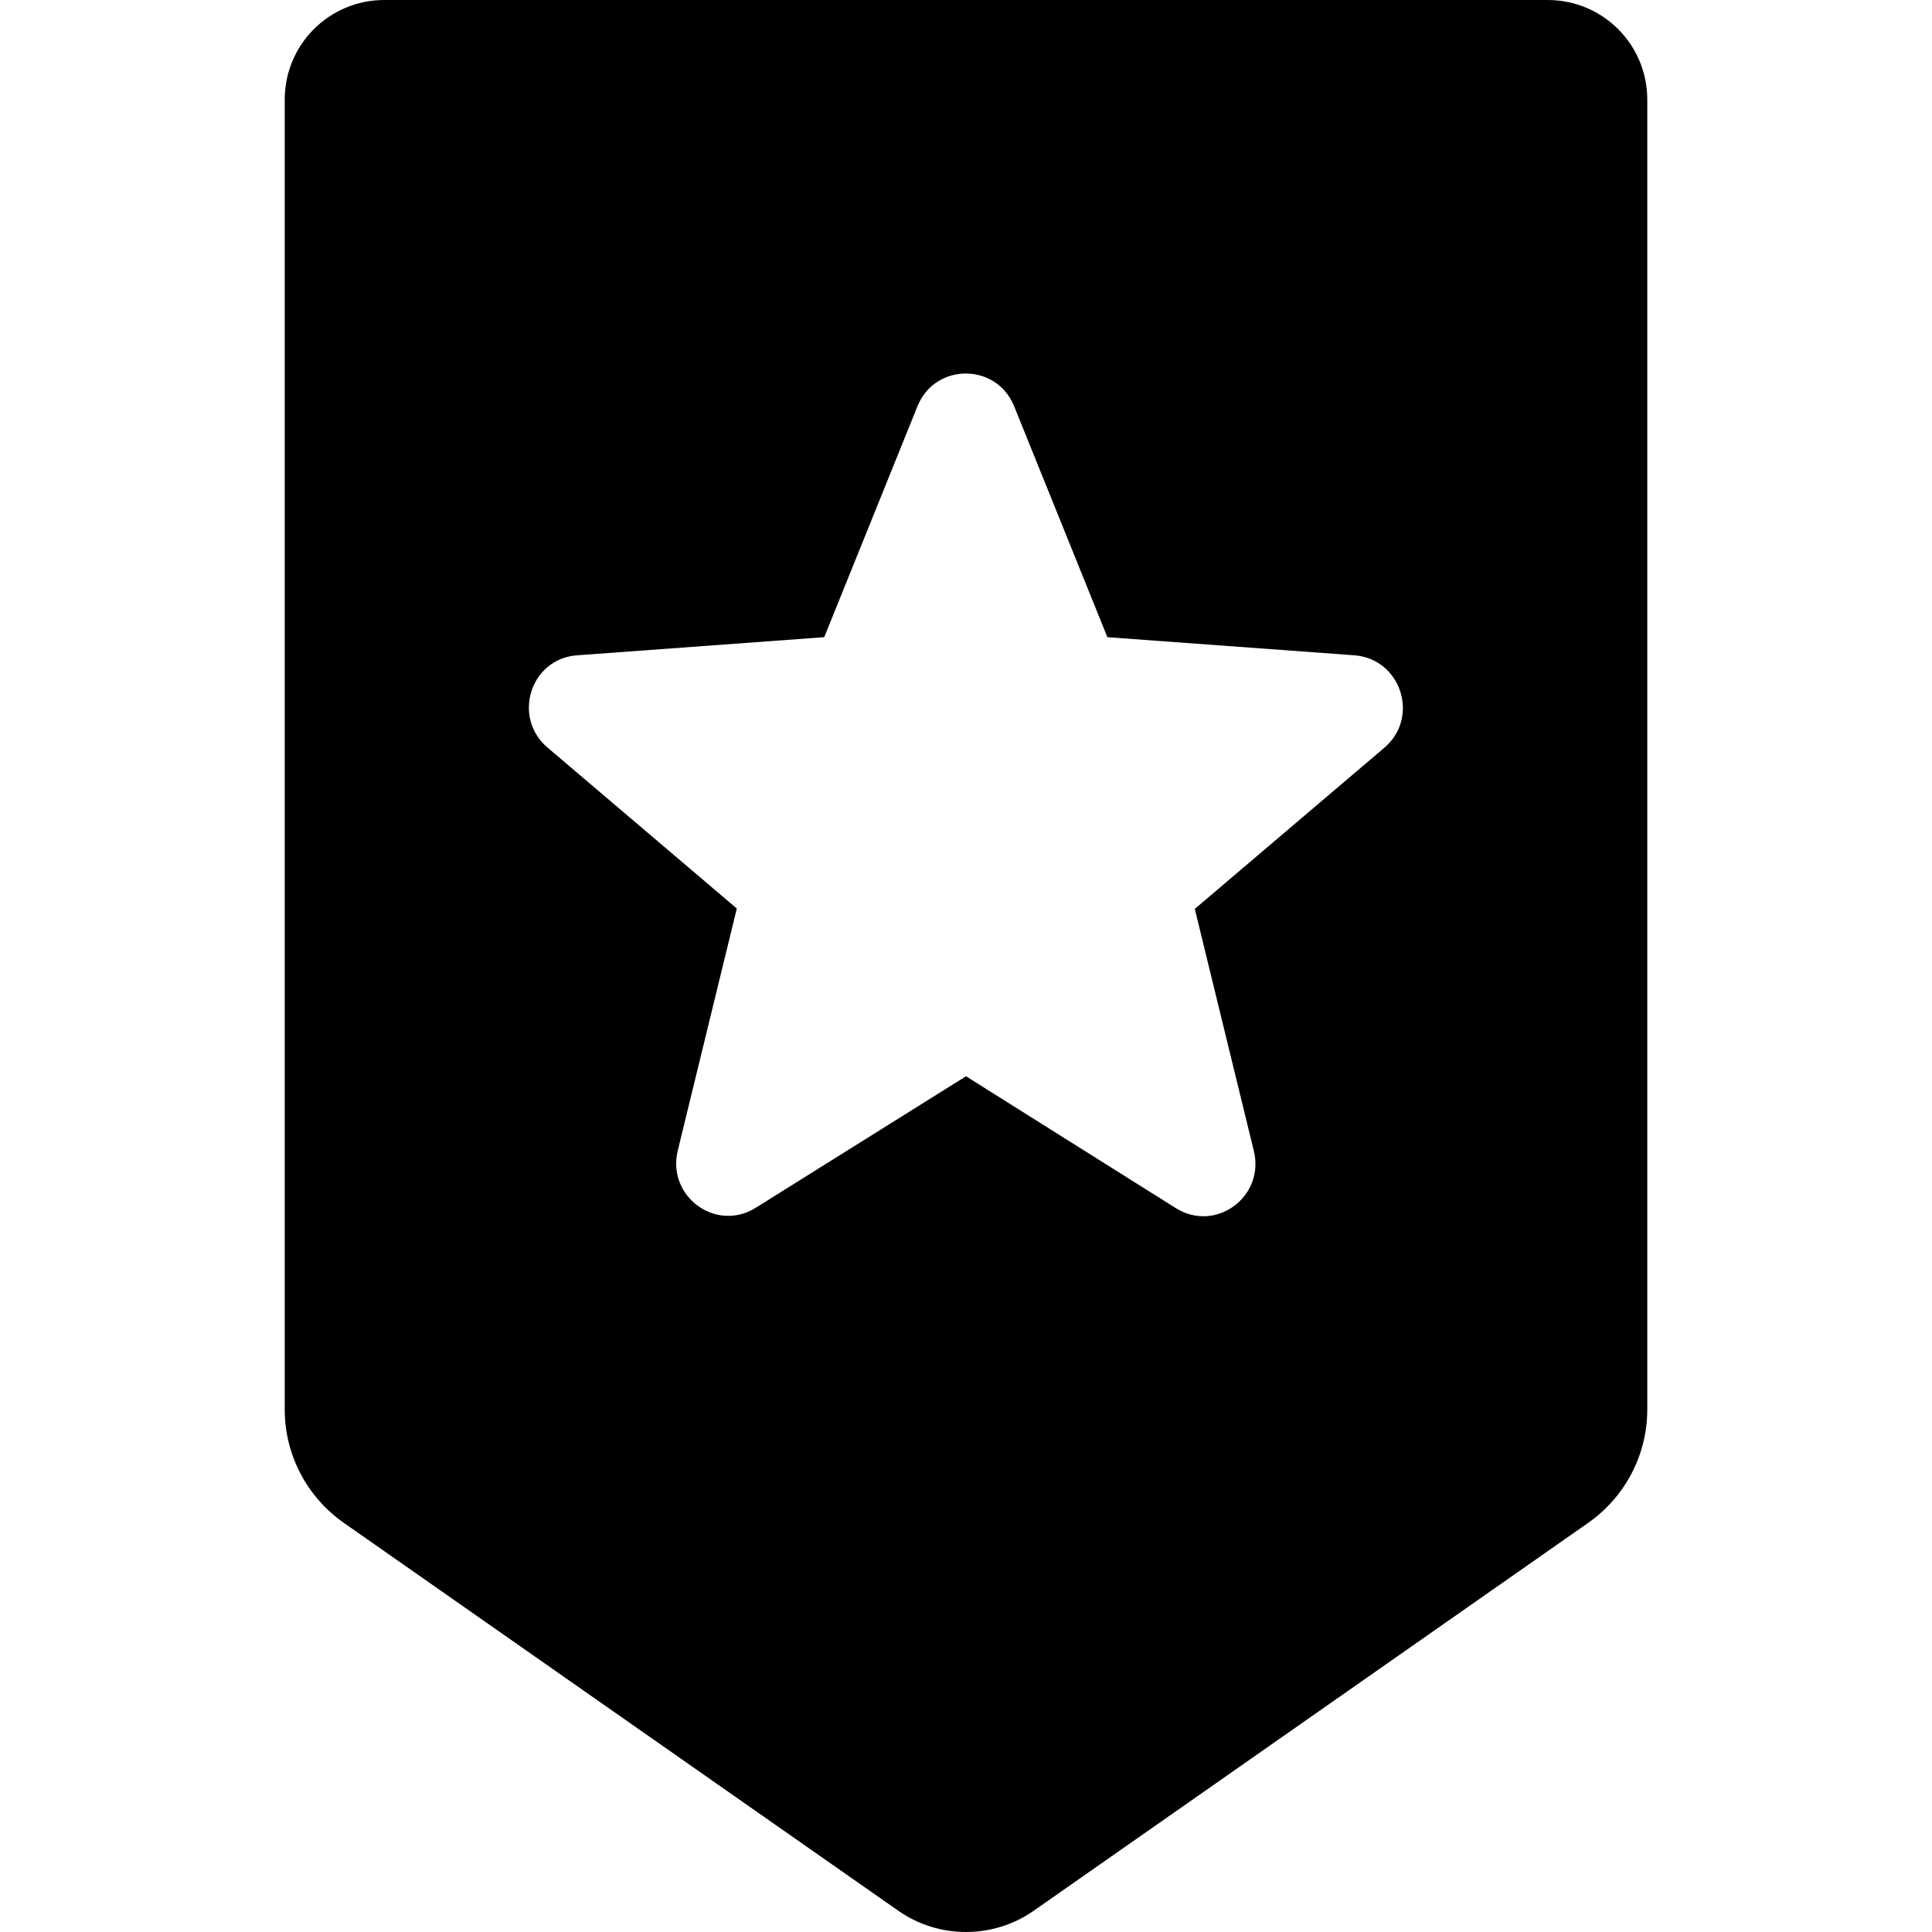
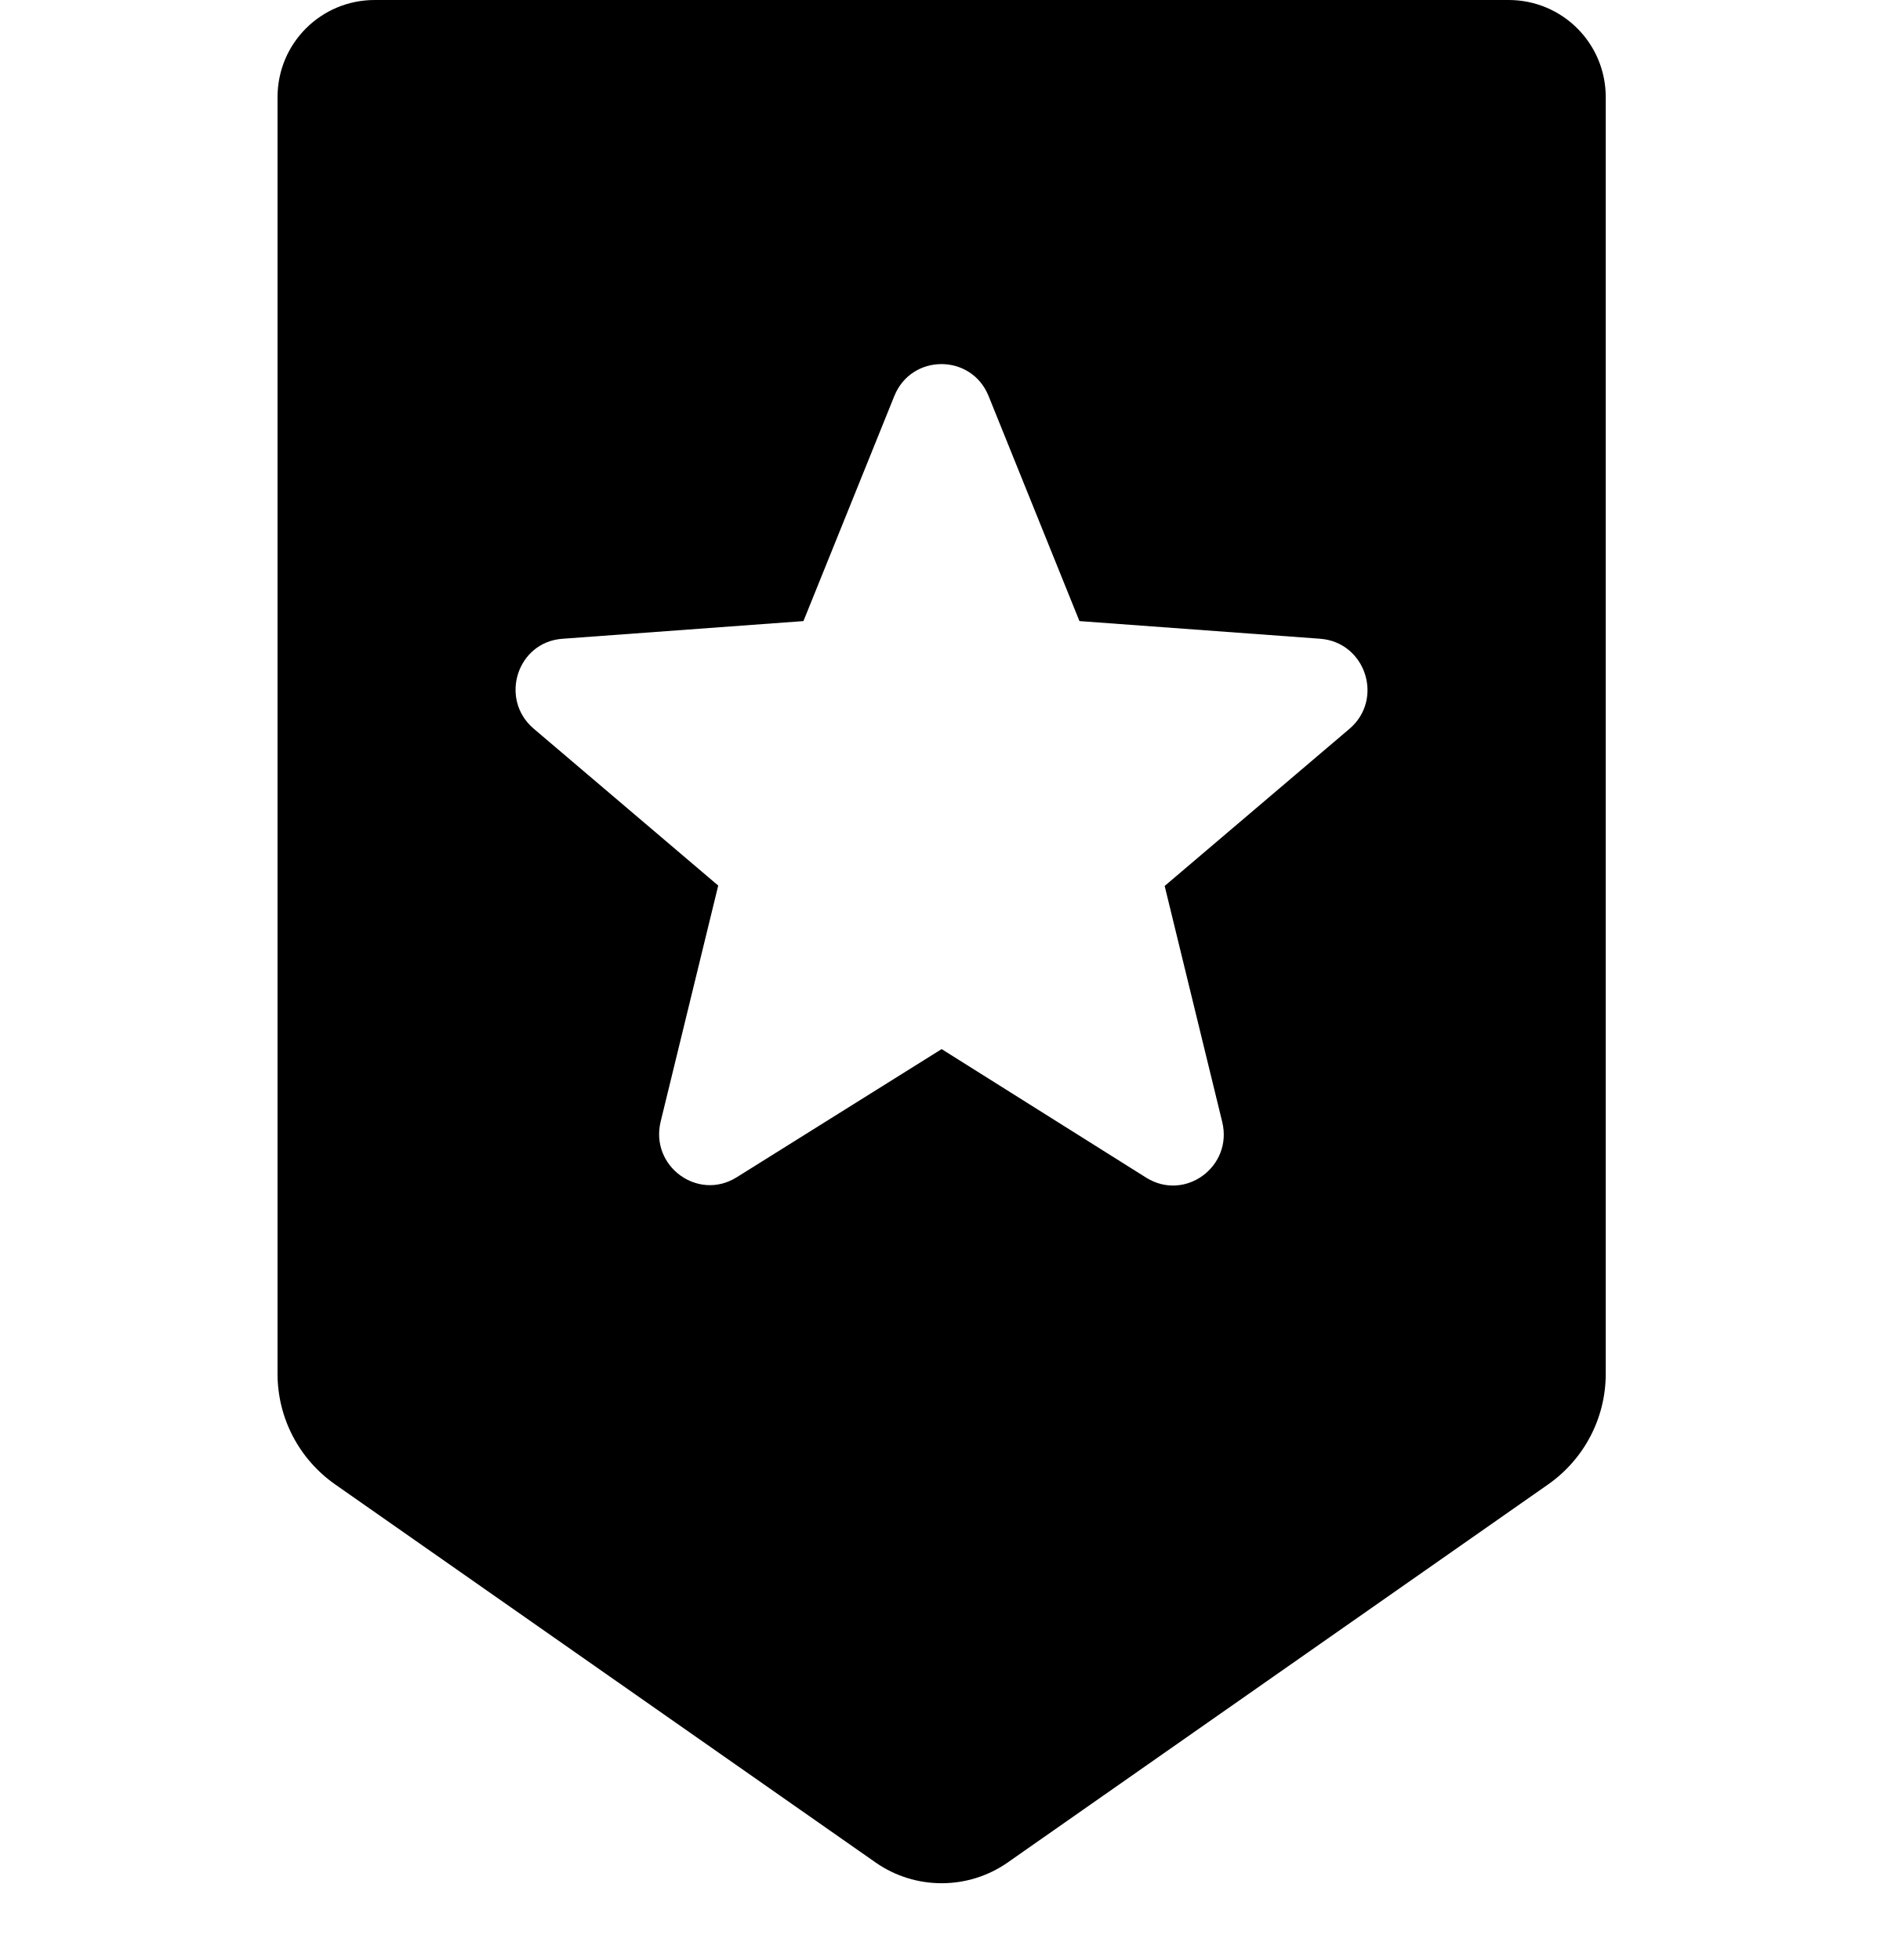
- <svg xmlns="http://www.w3.org/2000/svg" viewBox="0 0 490.6 490.6">
+ <svg xmlns="http://www.w3.org/2000/svg" viewBox="0 0 490.6 510.6">
  <path d="M393 0H97.6c-14 0-25.3 11.3-25.3 25.3v332.6c0 11.5 5.6 22.2 15 28.8l140.8 98.5c10.3 7.2 24.1 7.2 34.4 0l140.8-98.5c9.4-6.6 15-17.3 15-28.8V25.3C418.3 11.3 407 0 393 0zm-41.5 189.9-48.1 40.9 15 61.5c2.8 11.6-9.7 20.8-19.8 14.5l-53.3-33.5-53.4 33.4c-10.1 6.3-22.6-2.9-19.8-14.5l15-61.5-48.1-40.9c-9-7.7-4.3-22.6 7.6-23.4l62.7-4.6 23.7-58.7c4.5-11 20-11 24.5 0l23.7 58.7 62.7 4.6c11.9.9 16.7 15.8 7.6 23.5z" />
</svg>
